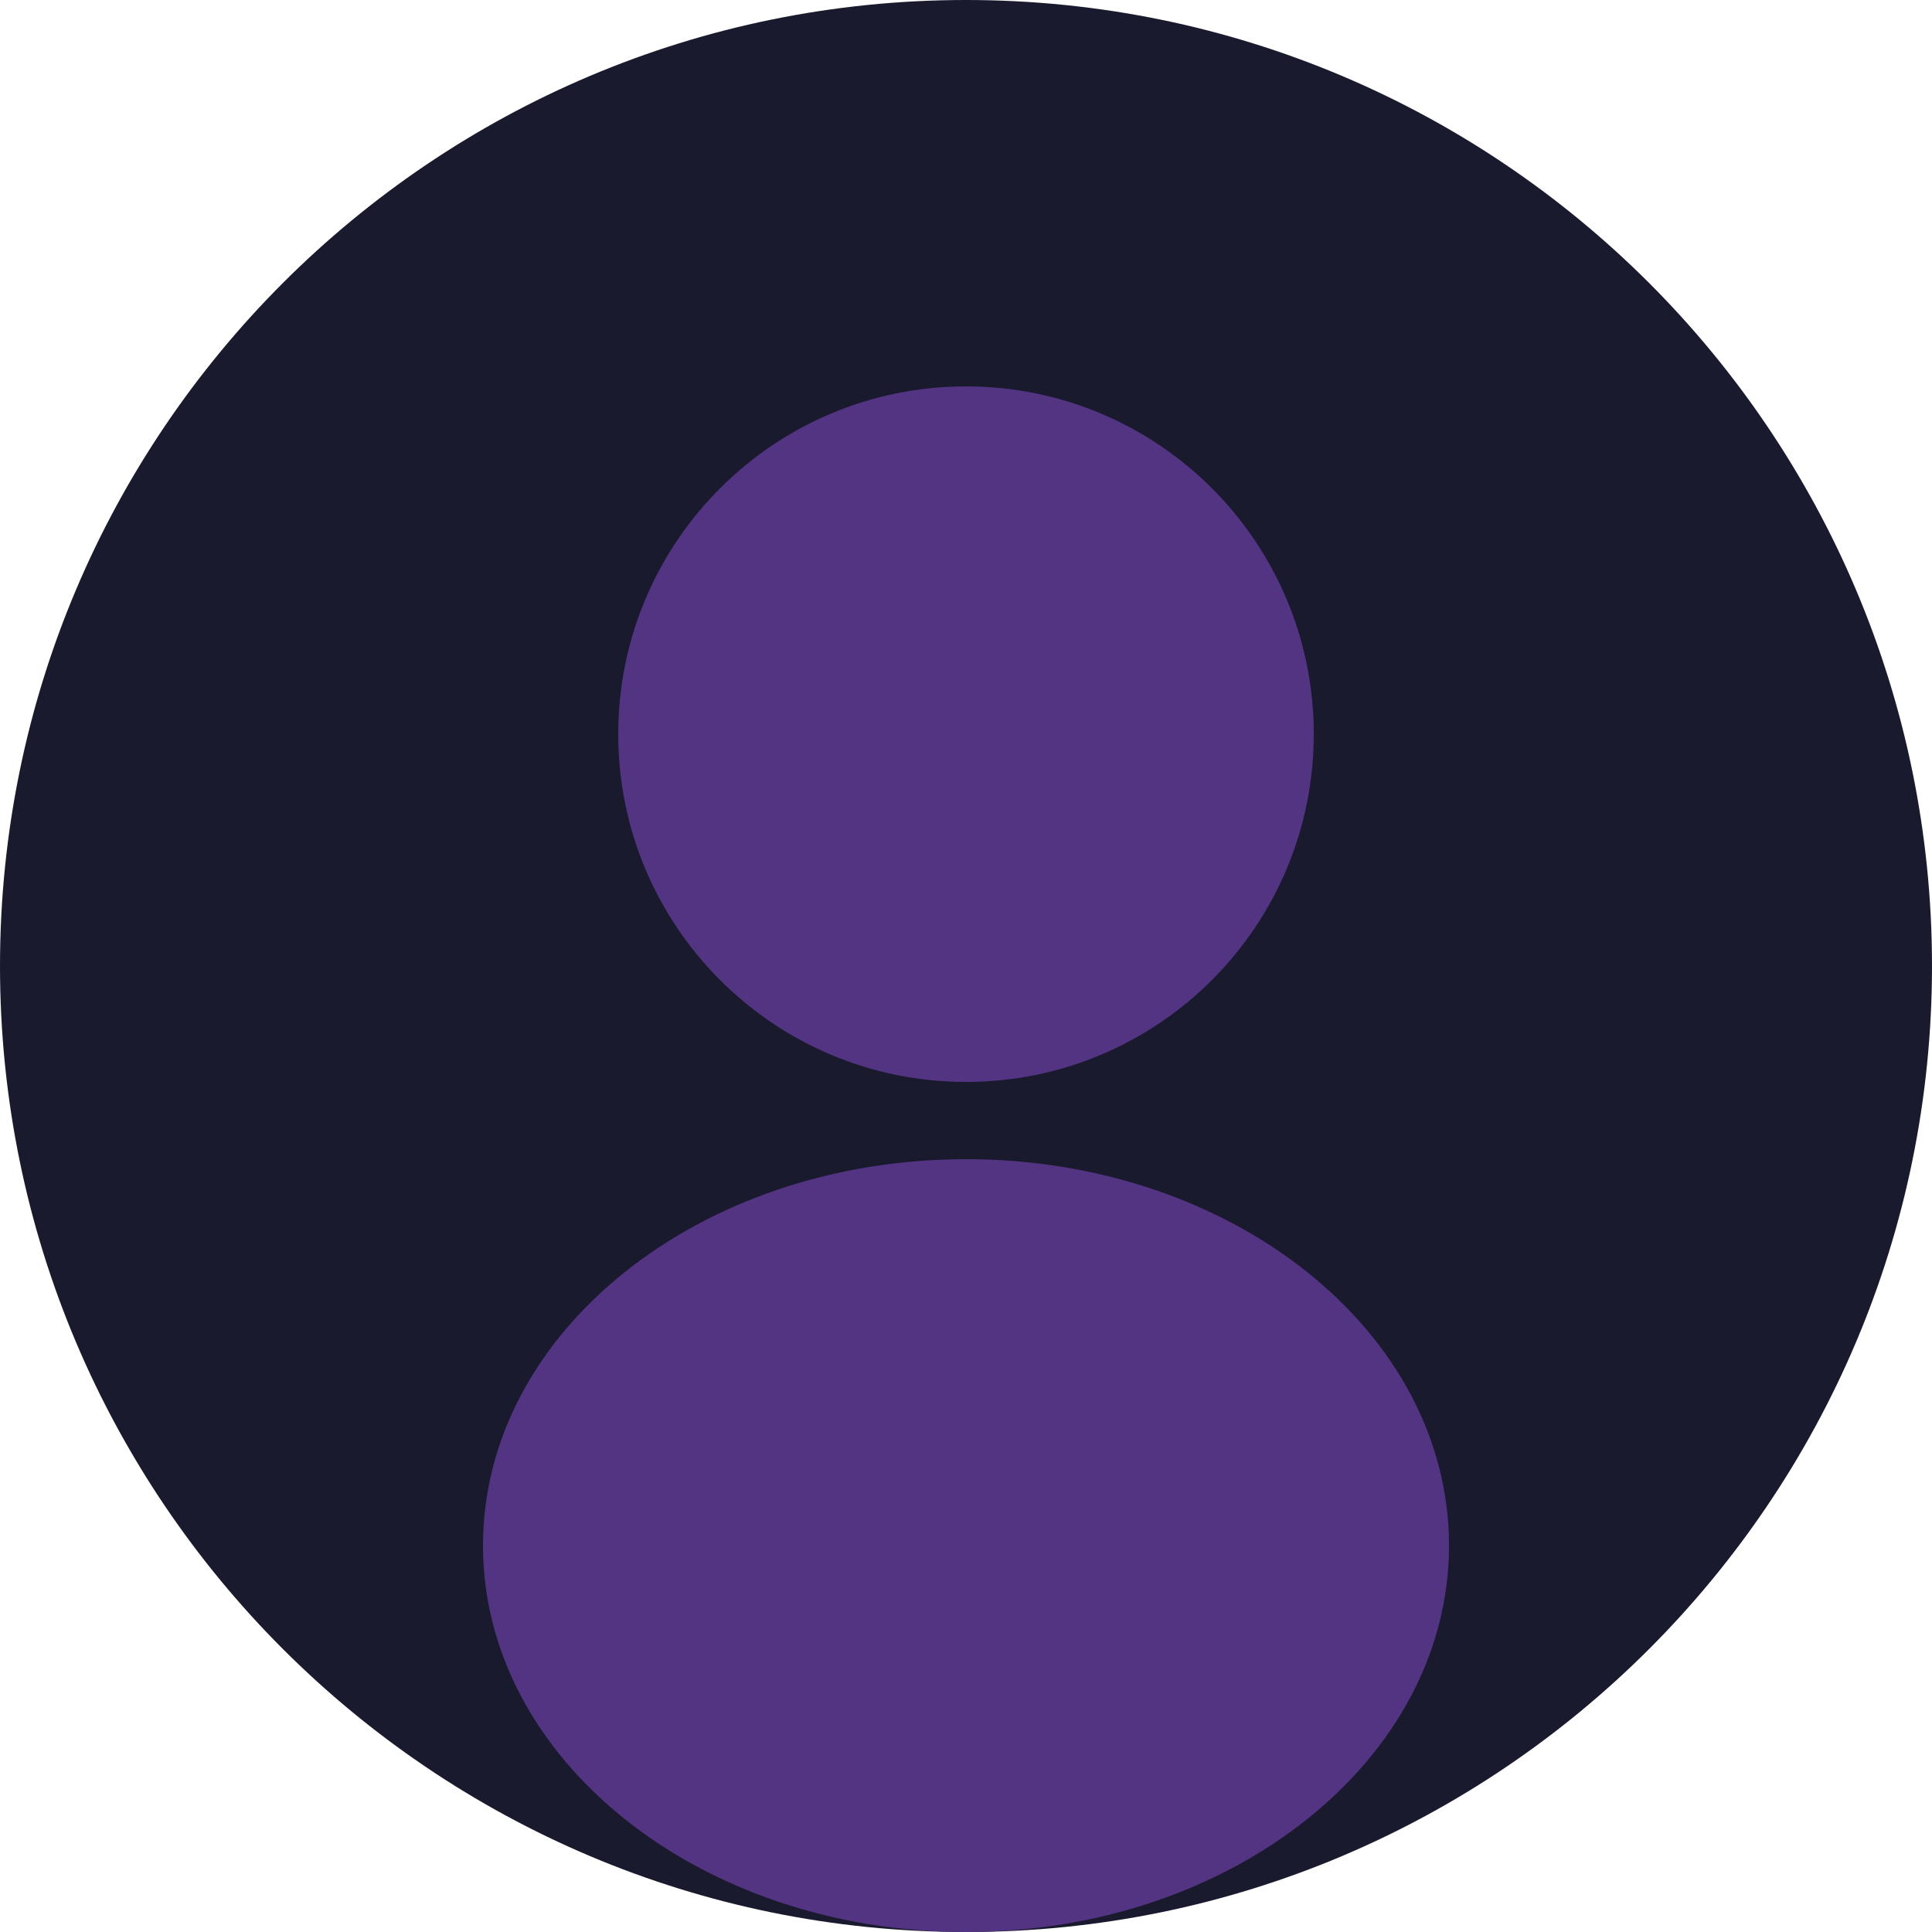
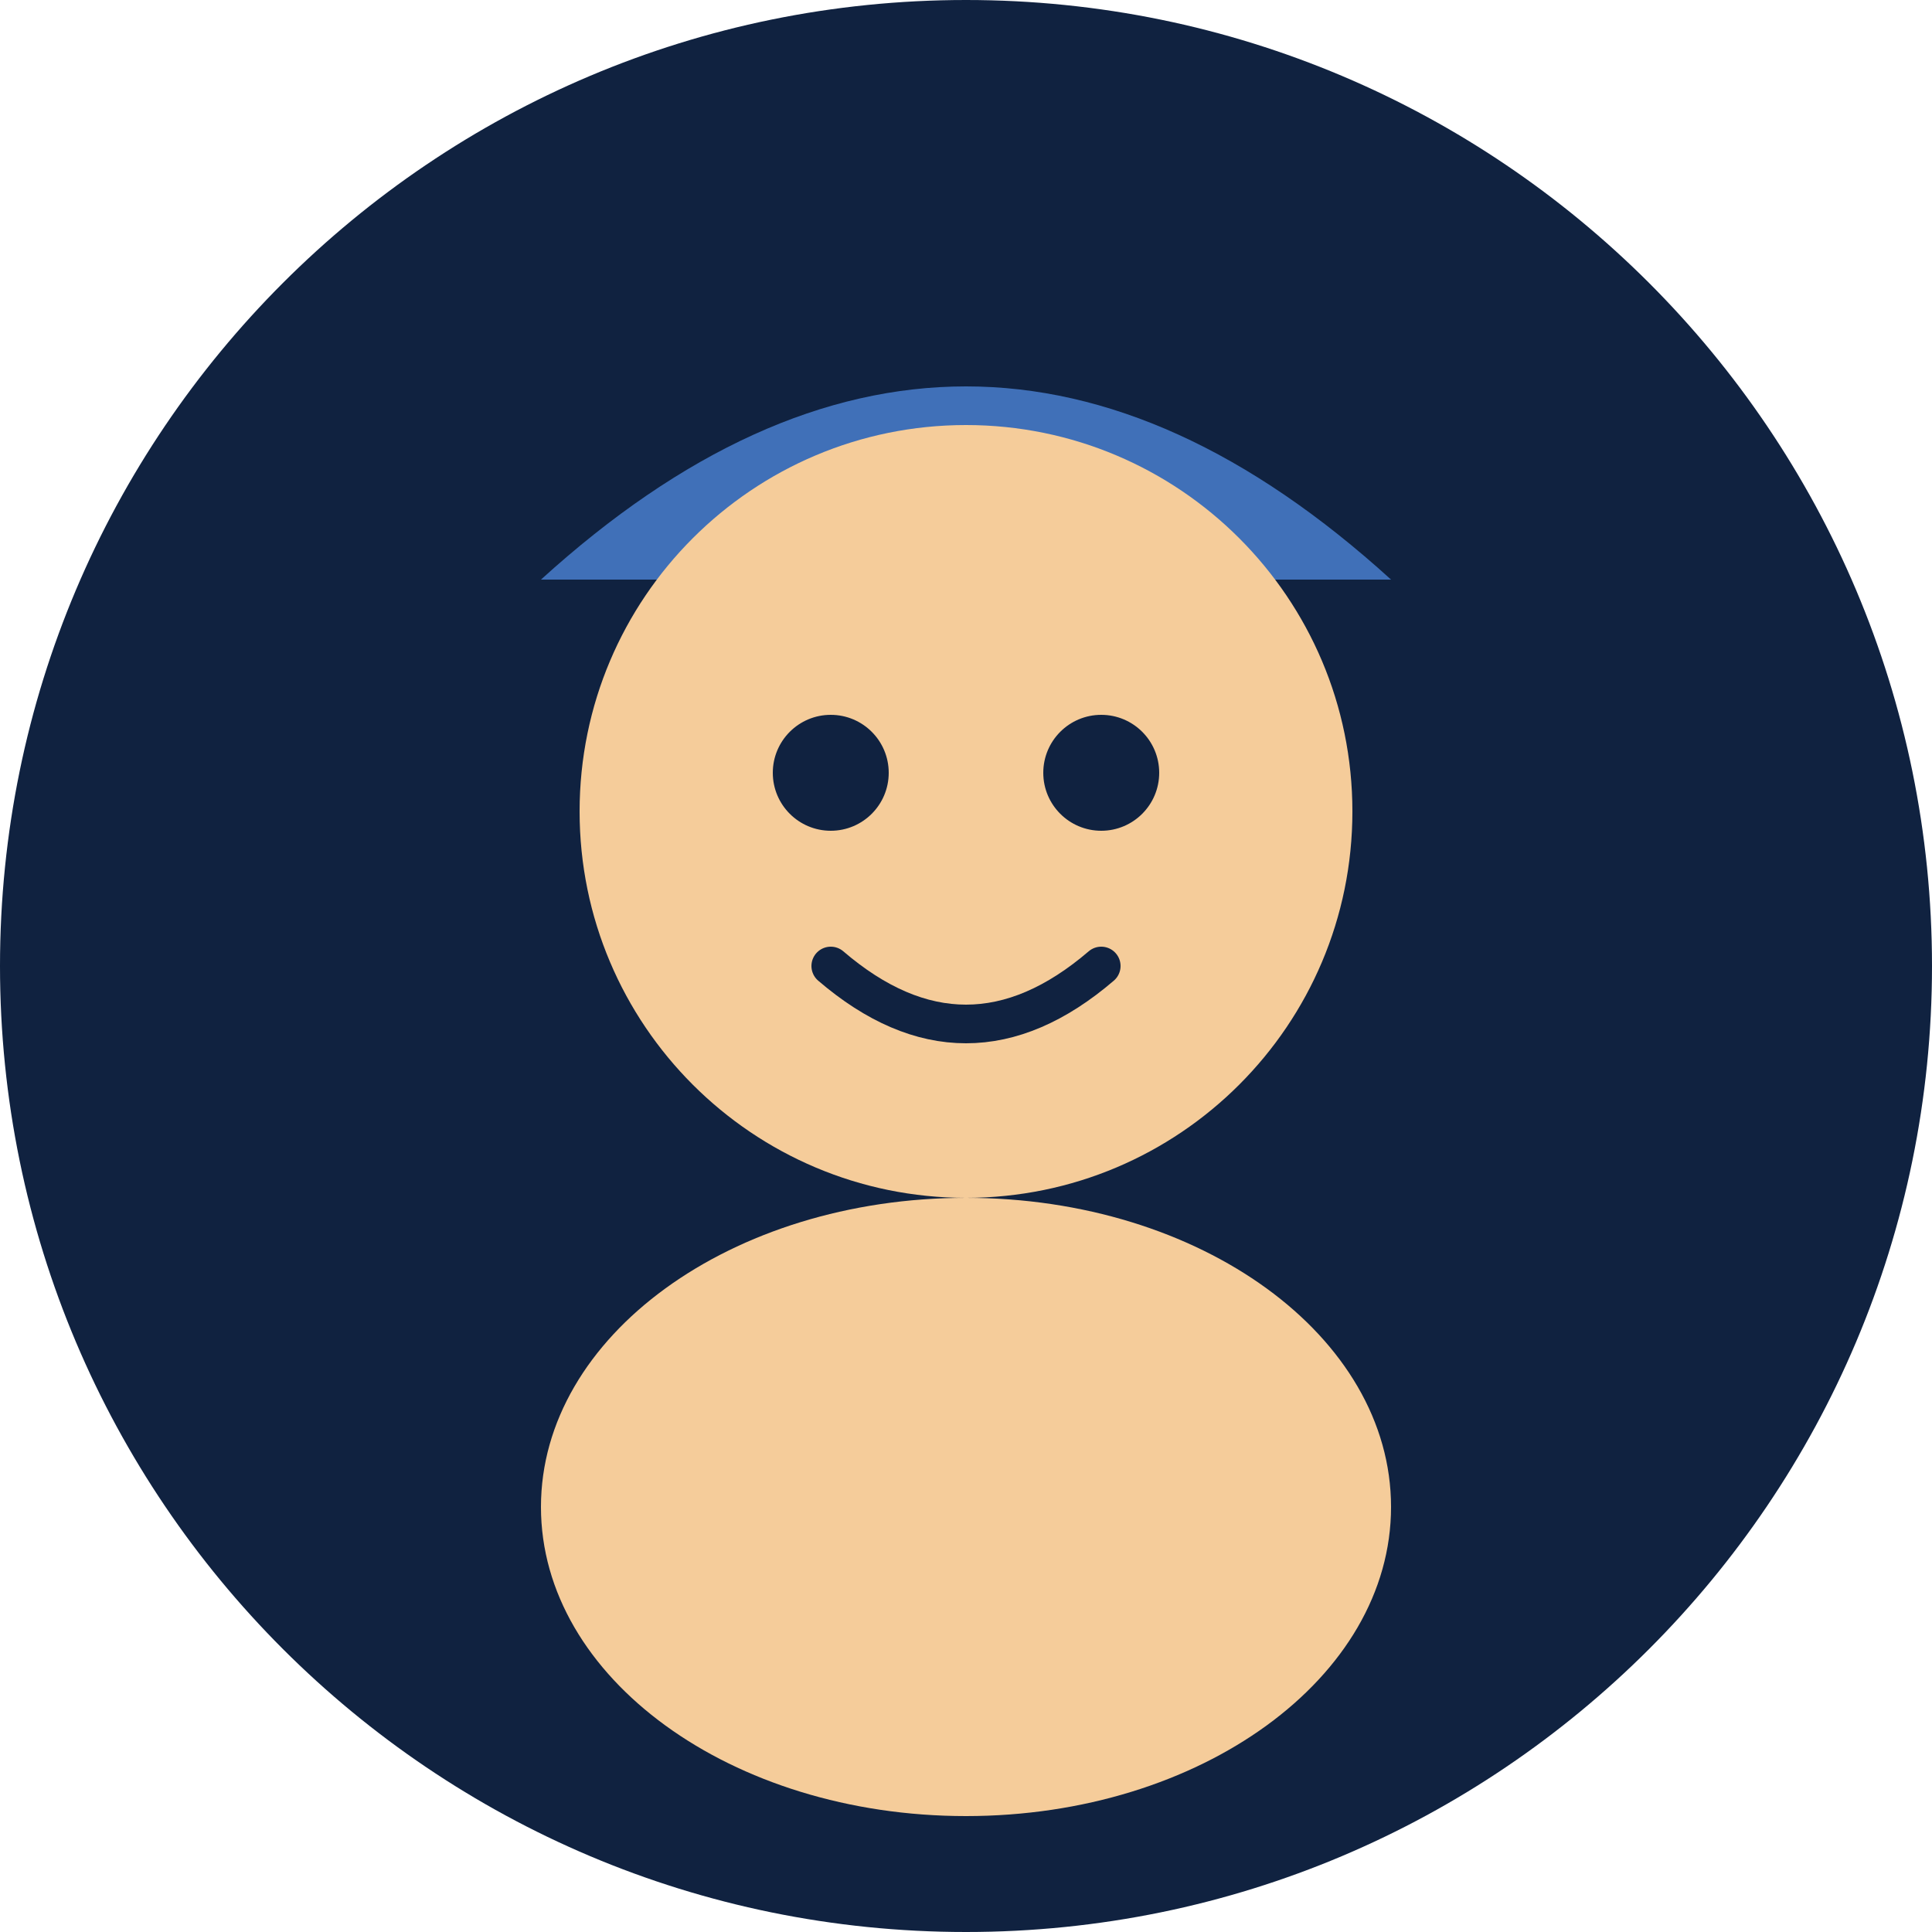
<svg xmlns="http://www.w3.org/2000/svg" viewBox="0 0 100 100">
-   <circle cx="50" cy="50" r="50" fill="#1A1A2E" />
-   <circle cx="50" cy="38" r="18" fill="#533483" />
-   <ellipse cx="50" cy="80" rx="25" ry="20" fill="#533483" />
+   <circle cx="50" cy="50" r="50" fill="#102240" />
+   <path d="M28 30 Q50 10 72 30 Z" fill="#4070b8" />
+   <circle cx="50" cy="42" r="20" fill="#f5cc9a" />
+   <circle cx="43" cy="40" r="3" fill="#102240" />
+   <circle cx="57" cy="40" r="3" fill="#102240" />
+   <path d="M43 50 Q50 56 57 50" stroke="#102240" stroke-width="2" fill="none" stroke-linecap="round" />
+   <ellipse cx="50" cy="78" rx="22" ry="16" fill="#f5cc9a" />
</svg>
